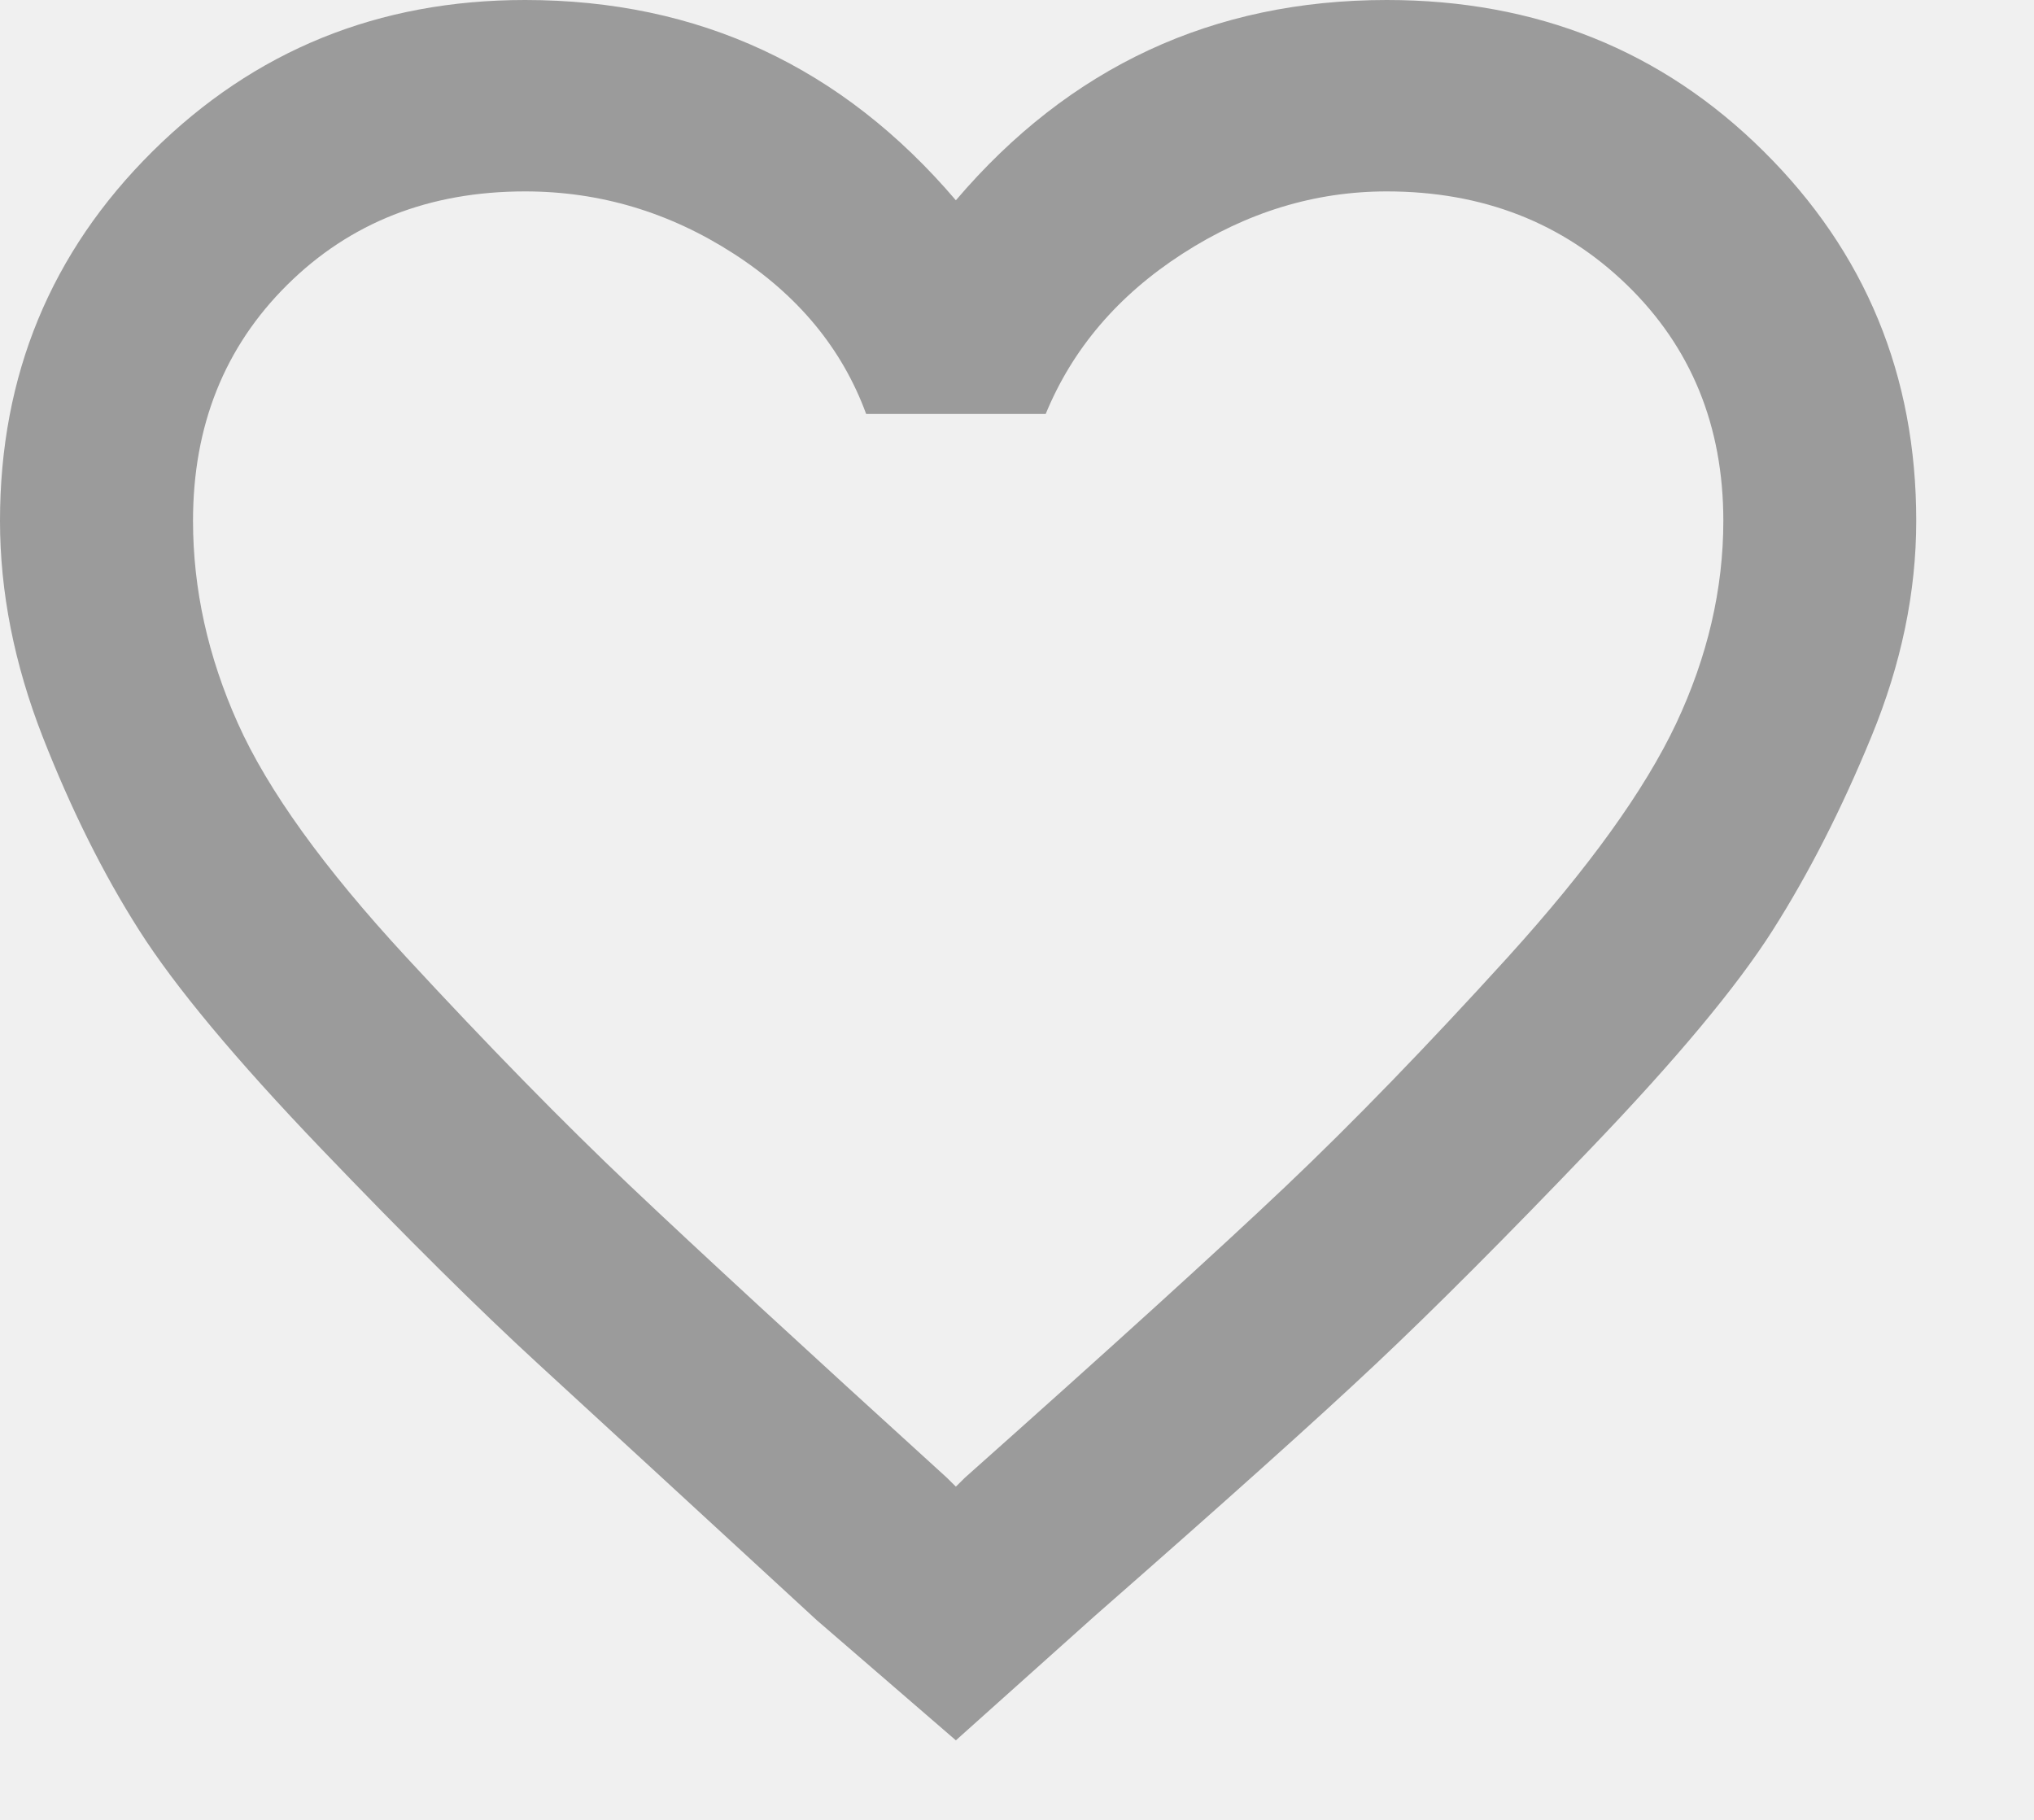
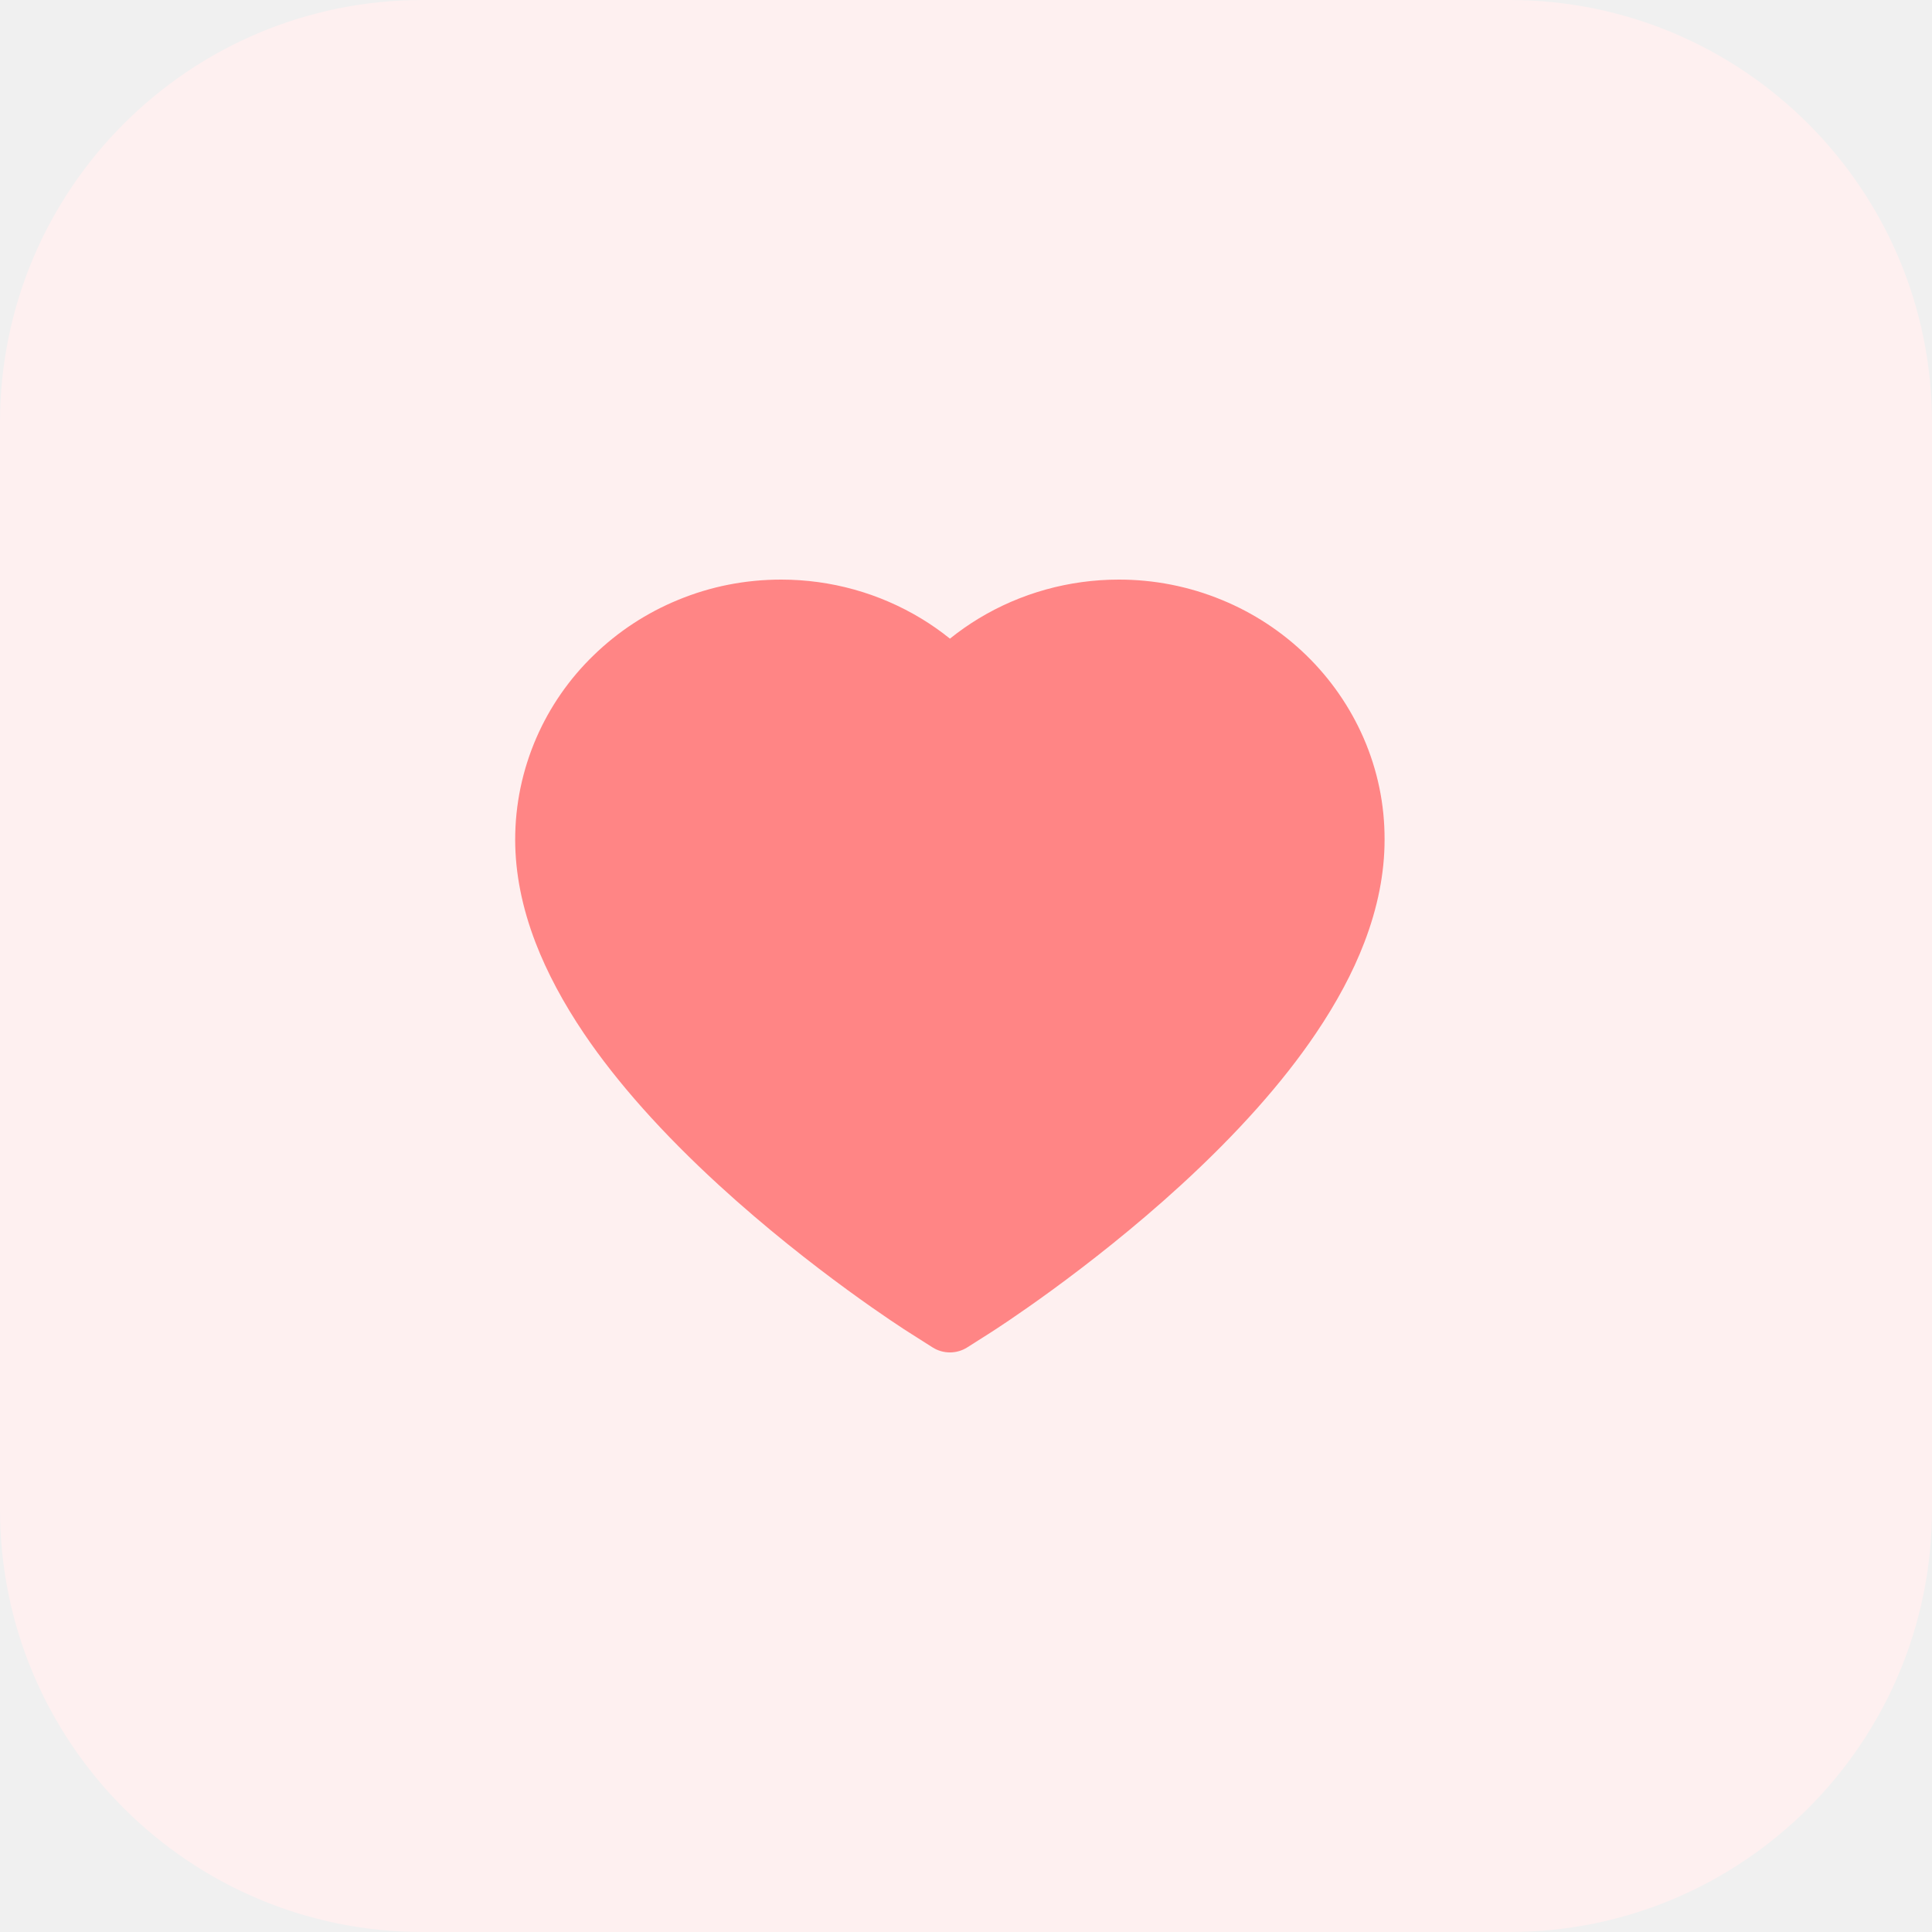
- <svg xmlns="http://www.w3.org/2000/svg" width="19" height="17" viewBox="0 0 19 17" fill="none">
-   <g clip-path="url(#clip0_60_590)">
-     <path d="M12.954 0C14.351 0 15.525 0.471 16.475 1.414C17.425 2.356 17.9 3.506 17.9 4.865C17.9 5.53 17.761 6.202 17.481 6.881C17.202 7.56 16.894 8.163 16.559 8.69C16.224 9.217 15.658 9.896 14.861 10.727C14.065 11.559 13.394 12.231 12.849 12.744C12.304 13.257 11.431 14.04 10.229 15.093L8.929 16.257L7.63 15.135C6.456 14.054 5.59 13.257 5.031 12.744C4.472 12.231 3.794 11.559 2.997 10.727C2.201 9.896 1.635 9.217 1.3 8.69C0.964 8.163 0.664 7.56 0.398 6.881C0.133 6.202 0 5.53 0 4.865C0 3.506 0.475 2.356 1.425 1.414C2.376 0.471 3.535 0 4.905 0C6.526 0 7.867 0.624 8.929 1.871C9.991 0.624 11.333 0 12.954 0ZM9.013 13.804C10.383 12.585 11.382 11.677 12.011 11.081C12.639 10.485 13.331 9.771 14.086 8.94C14.84 8.108 15.364 7.38 15.658 6.757C15.951 6.133 16.098 5.502 16.098 4.865C16.098 3.978 15.797 3.243 15.197 2.661C14.596 2.079 13.848 1.788 12.954 1.788C12.283 1.788 11.647 1.982 11.046 2.37C10.445 2.758 10.019 3.257 9.768 3.867H8.091C7.867 3.257 7.455 2.758 6.854 2.37C6.253 1.982 5.603 1.788 4.905 1.788C4.01 1.788 3.27 2.079 2.683 2.661C2.096 3.243 1.803 3.978 1.803 4.865C1.803 5.502 1.942 6.133 2.222 6.757C2.501 7.38 3.025 8.108 3.794 8.94C4.562 9.771 5.261 10.485 5.89 11.081C6.519 11.677 7.504 12.585 8.845 13.804L8.929 13.887L9.013 13.804Z" fill="#9B9B9B" />
-   </g>
-   <defs>
-     <clipPath id="clip0_60_590">
-       <rect width="18.11" height="16.299" fill="white" />
-     </clipPath>
-   </defs>
+ <svg xmlns="http://www.w3.org/2000/svg" width="32" height="32" viewBox="0 0 32 32" fill="none">
+   <rect width="32" height="32" rx="7" fill="#FEF0F0" />
+   <path d="M22.585 12.223C22.361 11.71 22.039 11.245 21.637 10.854C21.233 10.461 20.758 10.15 20.236 9.936C19.695 9.713 19.115 9.599 18.529 9.6C17.708 9.6 16.906 9.823 16.209 10.245C16.043 10.346 15.884 10.457 15.734 10.578C15.584 10.457 15.426 10.346 15.259 10.245C14.562 9.823 13.761 9.6 12.939 9.6C12.347 9.6 11.774 9.712 11.232 9.936C10.709 10.151 10.237 10.46 9.832 10.854C9.428 11.244 9.106 11.71 8.883 12.223C8.652 12.757 8.533 13.325 8.533 13.908C8.533 14.459 8.647 15.033 8.872 15.617C9.06 16.105 9.33 16.611 9.675 17.122C10.222 17.931 10.974 18.774 11.907 19.629C13.454 21.047 14.986 22.026 15.051 22.066L15.446 22.317C15.621 22.428 15.846 22.428 16.021 22.317L16.416 22.066C16.481 22.024 18.011 21.047 19.56 19.629C20.493 18.774 21.245 17.931 21.791 17.122C22.137 16.611 22.408 16.105 22.595 15.617C22.82 15.033 22.933 14.459 22.933 13.908C22.935 13.325 22.817 12.757 22.585 12.223Z" fill="#FF8585" />
</svg>
